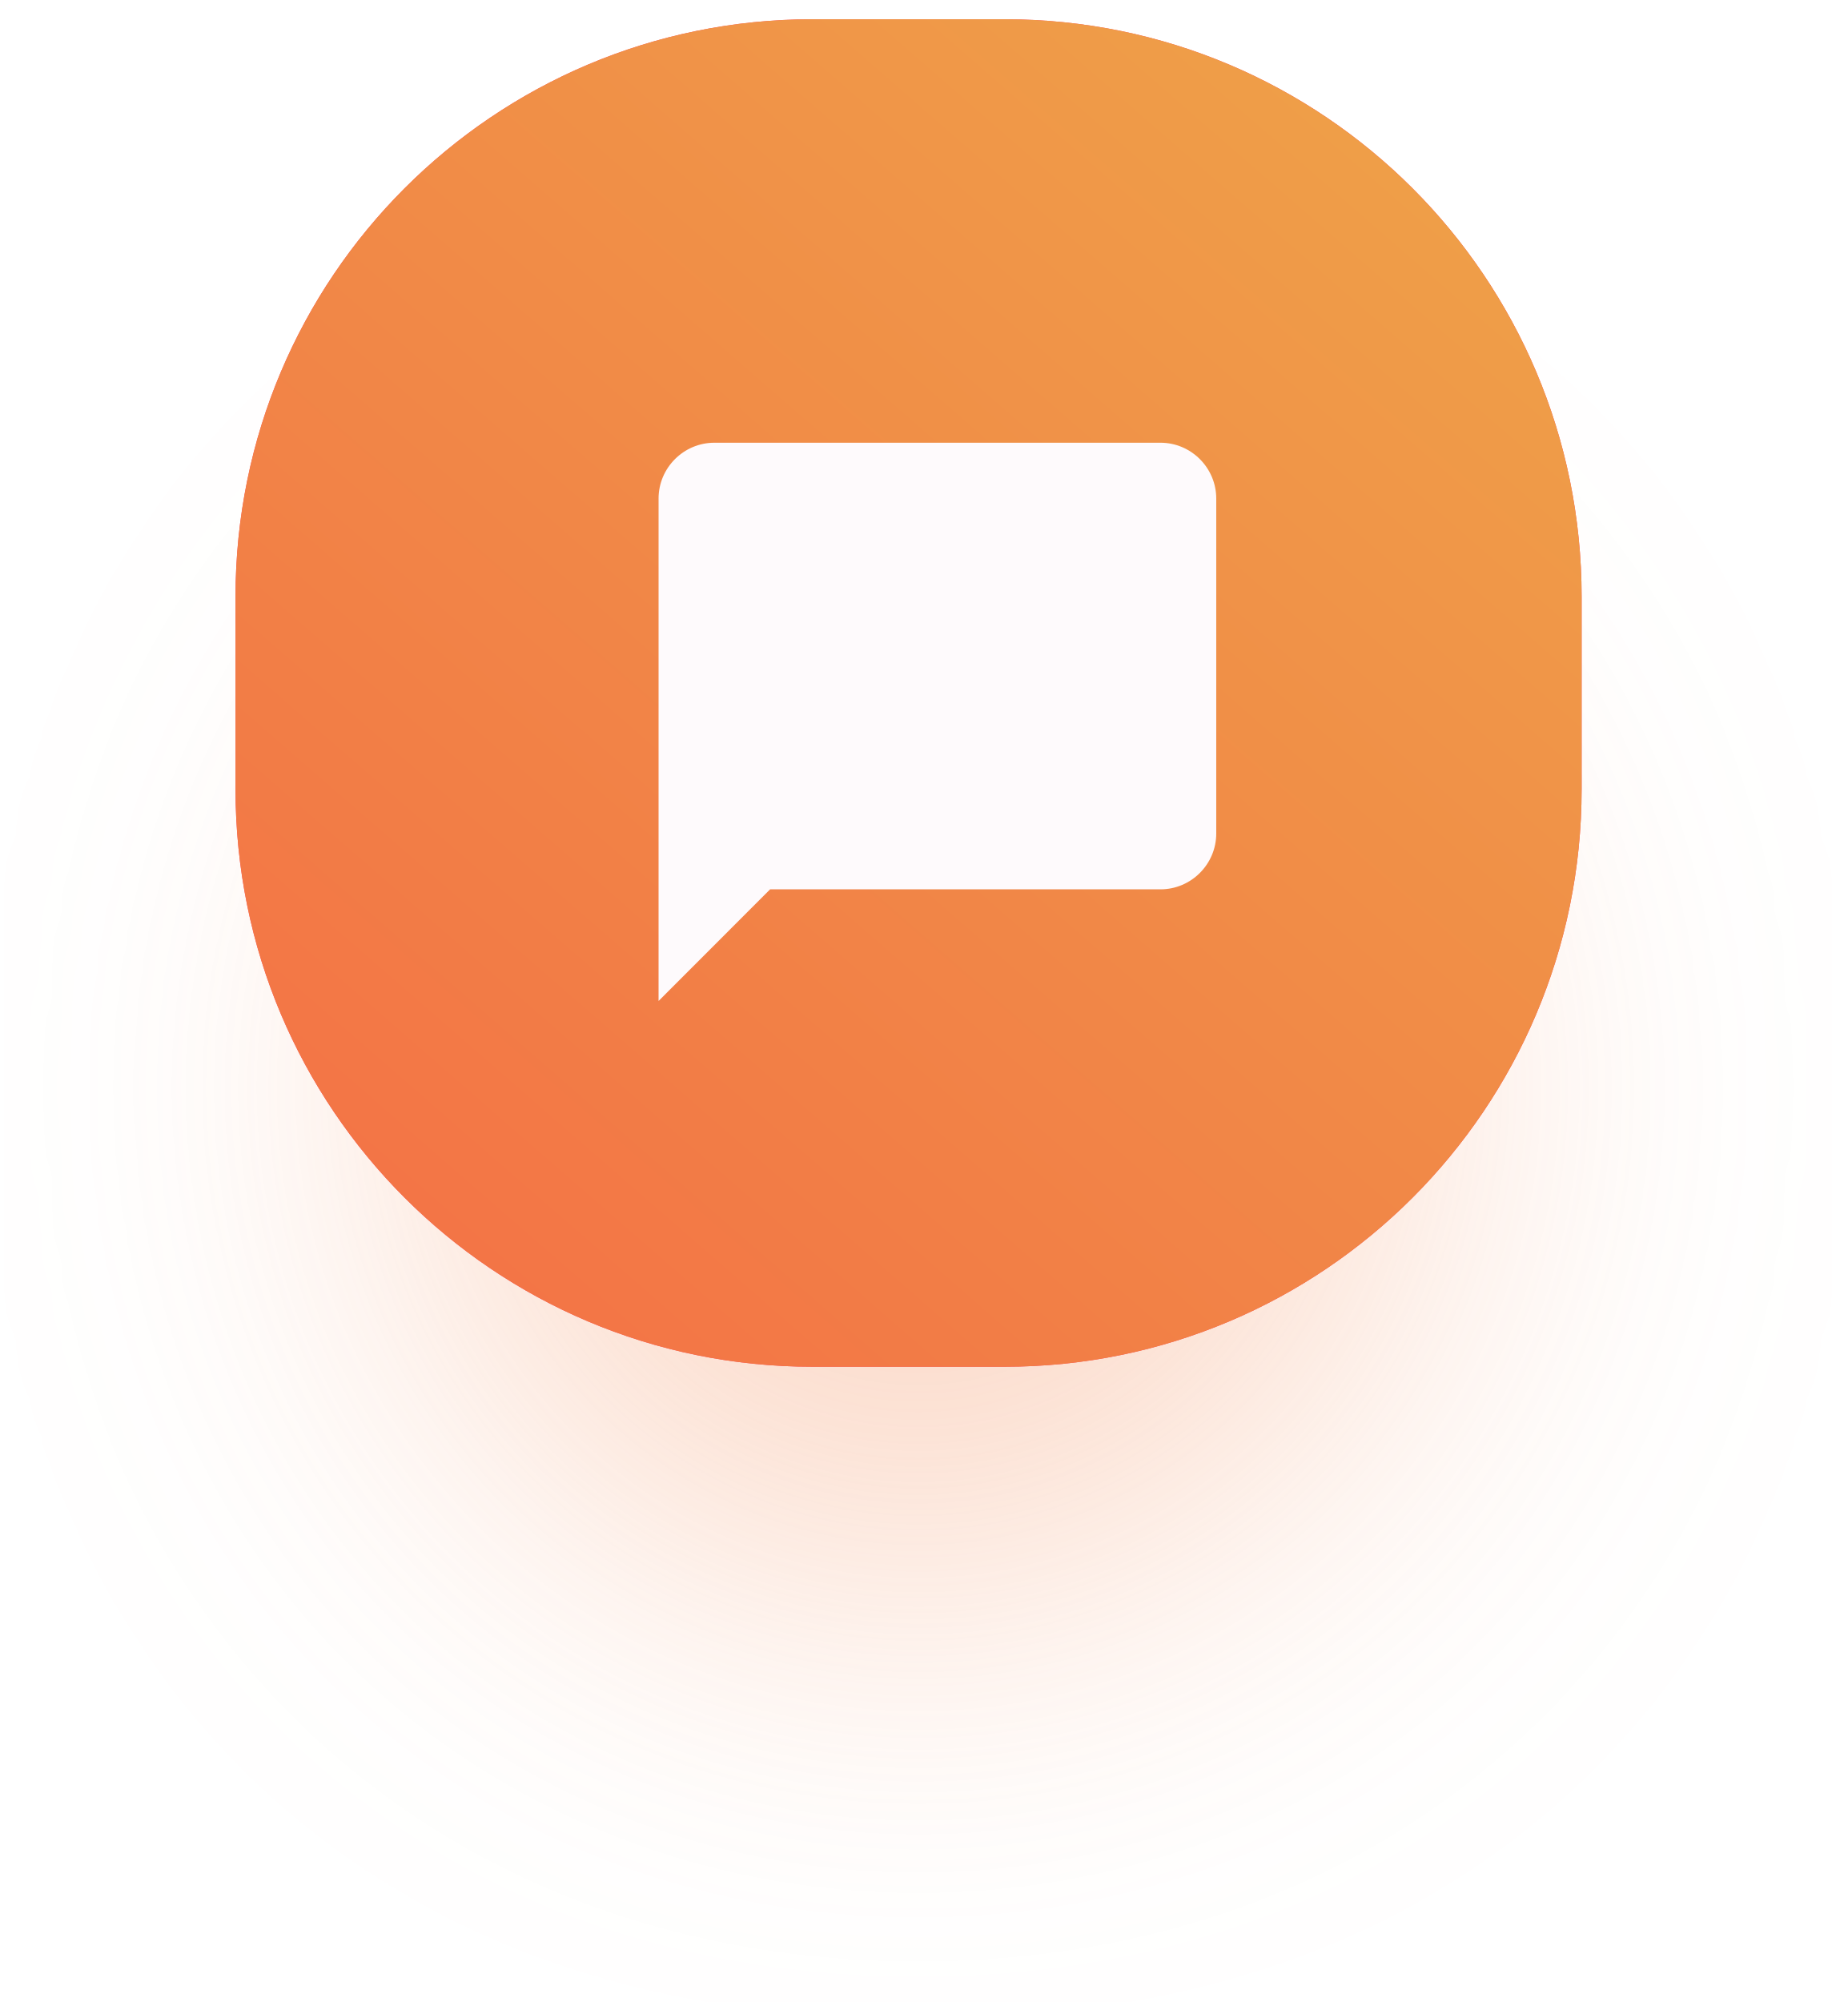
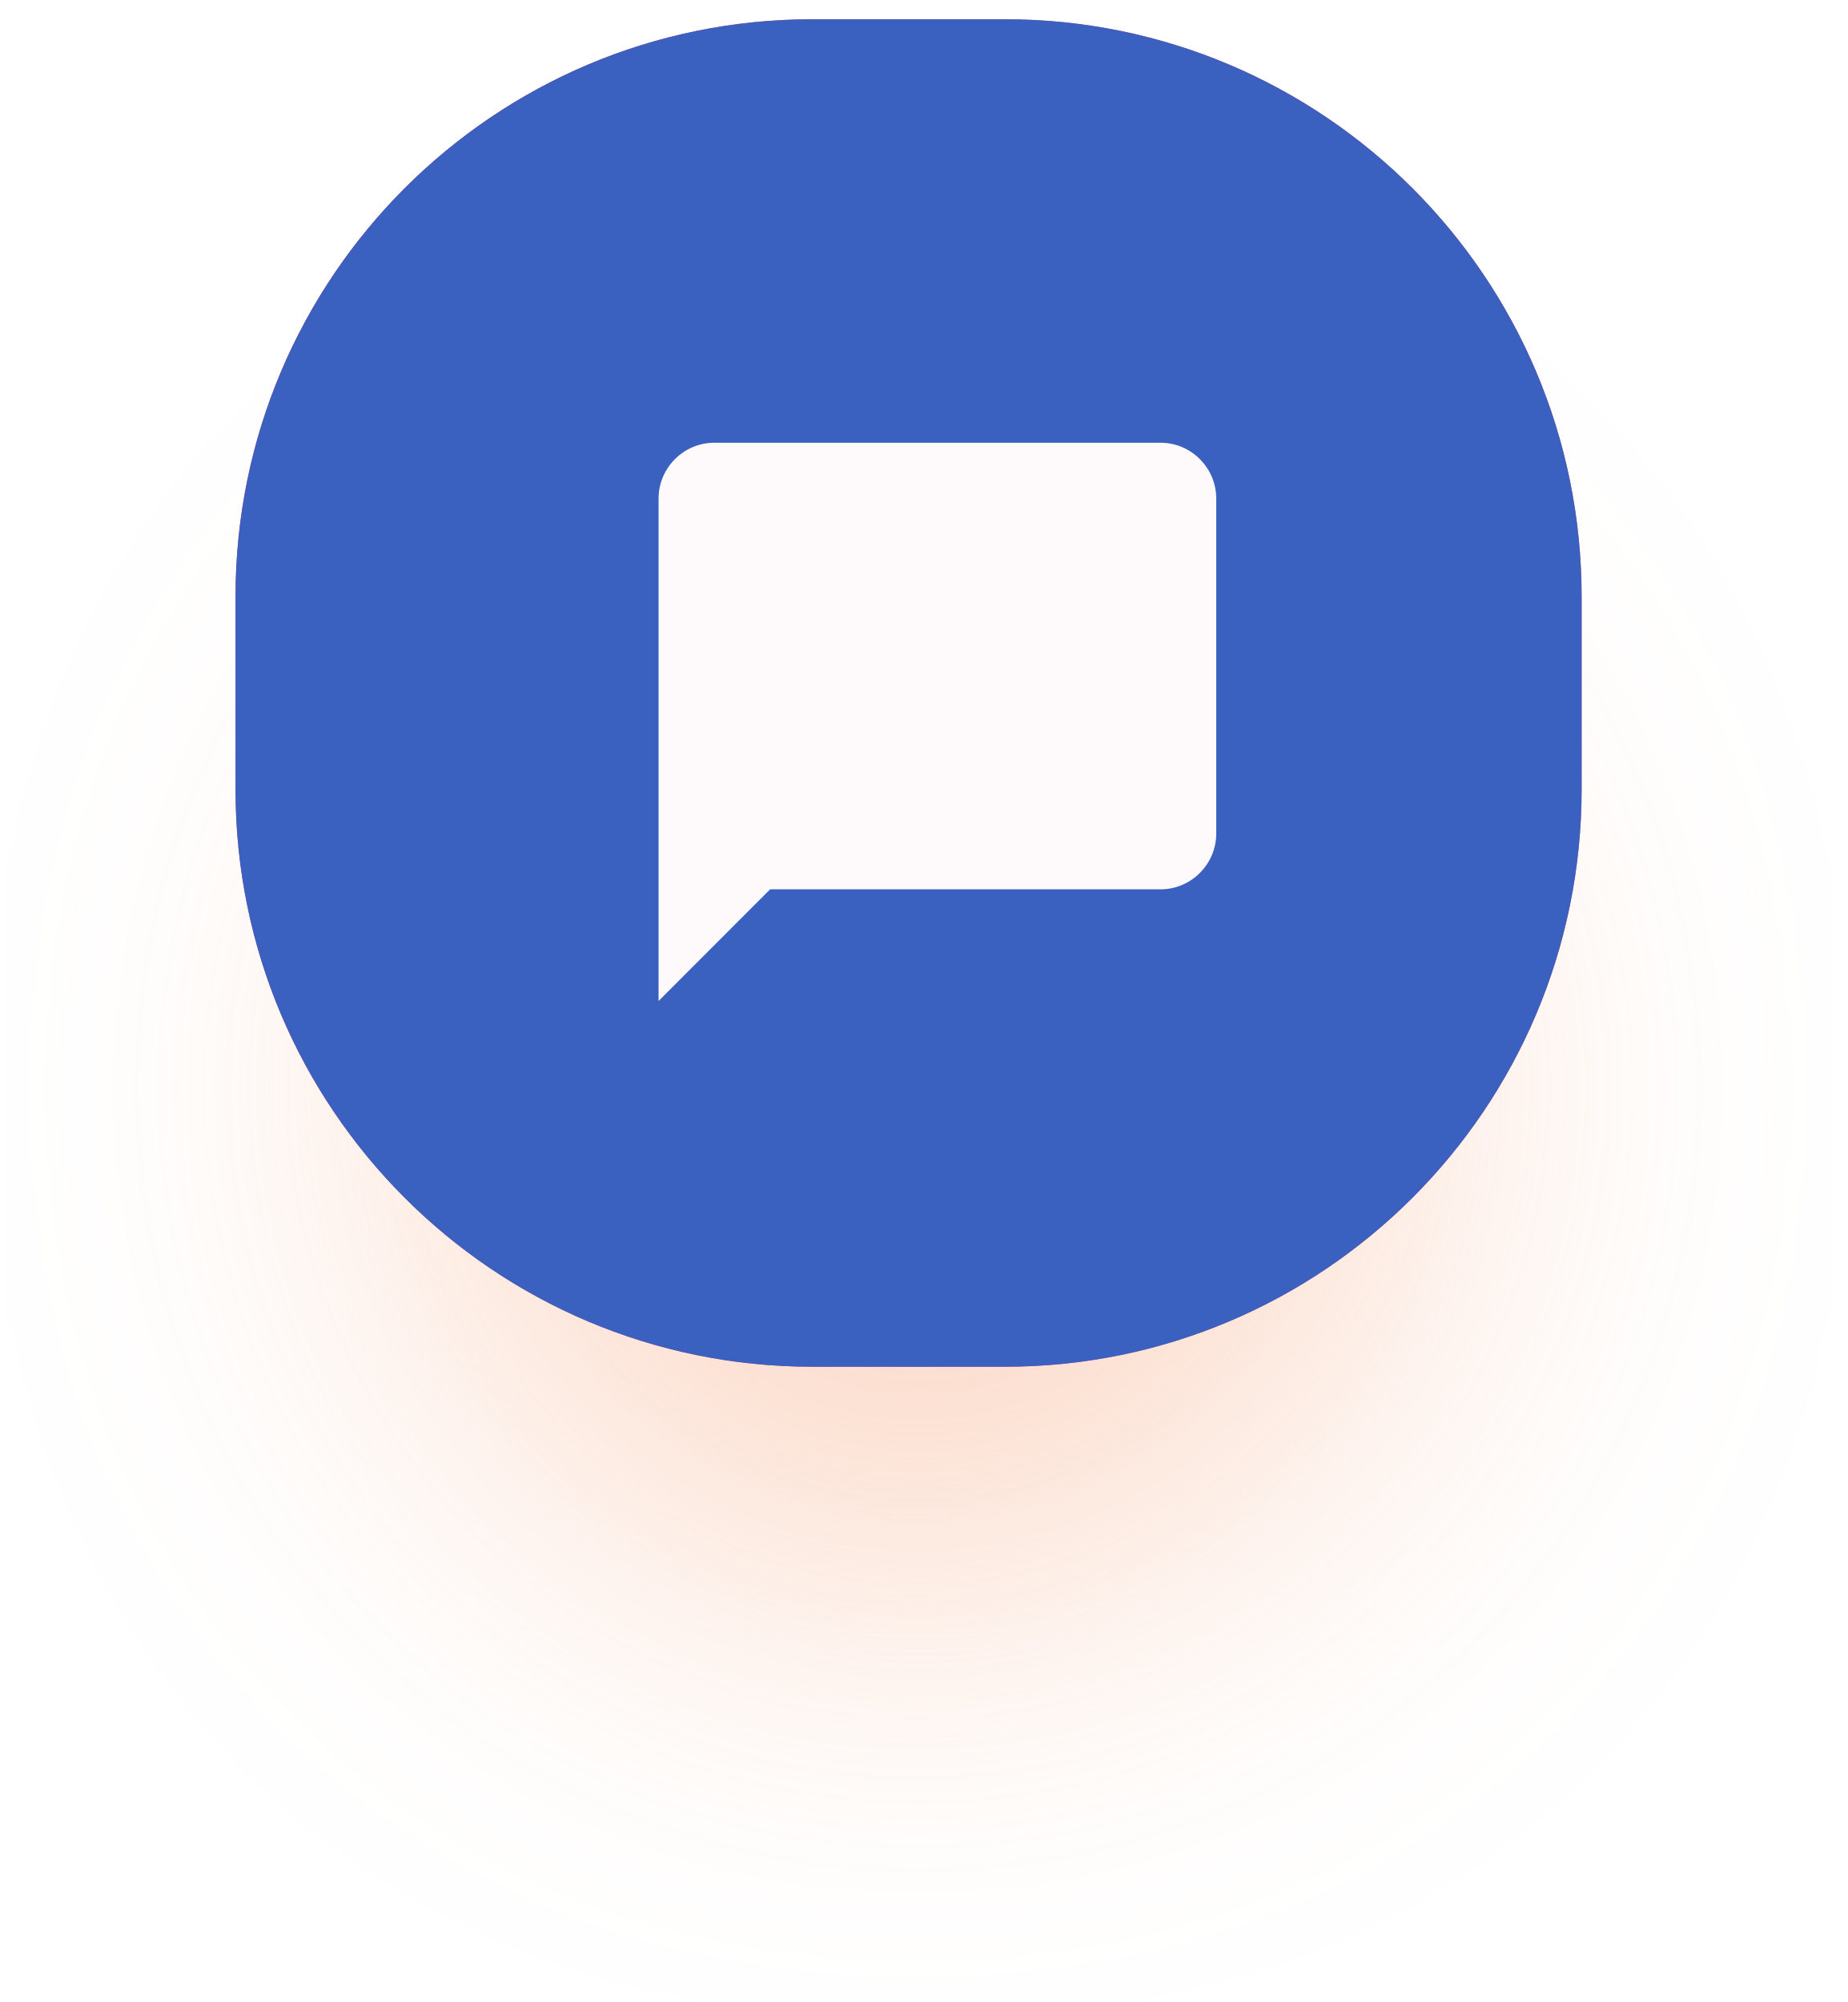
<svg xmlns="http://www.w3.org/2000/svg" width="96" height="104" viewBox="0 0 96 104" fill="none">
  <g filter="url(#filter0_d)">
    <path fill-rule="evenodd" clip-rule="evenodd" d="M47.704 17C62.326 17 74.18 28.864 74.18 43.5C74.18 58.135 62.326 70 47.704 70C33.082 70 21.228 58.135 21.228 43.5C21.228 28.864 33.082 17 47.704 17Z" fill="#FF4361" />
    <path fill-rule="evenodd" clip-rule="evenodd" d="M47.704 17C62.326 17 74.18 28.864 74.18 43.5C74.18 58.135 62.326 70 47.704 70C33.082 70 21.228 58.135 21.228 43.5C21.228 28.864 33.082 17 47.704 17Z" fill="url(#paint0_linear)" />
  </g>
  <path fill-rule="evenodd" clip-rule="evenodd" d="M42.209 1H52.2C68.754 1 82.173 14.431 82.173 31V41C82.173 57.568 68.754 71 52.2 71H42.209C25.655 71 12.236 57.568 12.236 41V31C12.236 14.431 25.655 1 42.209 1Z" fill="#FF4361" />
  <path fill-rule="evenodd" clip-rule="evenodd" d="M42.209 1H52.2C68.754 1 82.173 14.431 82.173 31V41C82.173 57.568 68.754 71 52.2 71H42.209C25.655 71 12.236 57.568 12.236 41V31C12.236 14.431 25.655 1 42.209 1Z" fill="url(#paint1_linear)" />
  <path fill-rule="evenodd" clip-rule="evenodd" d="M60.293 22.999H37.114C35.52 22.999 34.216 24.304 34.216 25.899V51.999L40.011 46.199H60.293C61.886 46.199 63.19 44.894 63.19 43.299V25.899C63.19 24.304 61.886 22.999 60.293 22.999Z" fill="#FEFAFC" />
  <defs>
    <filter id="filter0_d" x="0.228" y="9" width="94.952" height="95" filterUnits="userSpaceOnUse" color-interpolation-filters="sRGB">
      <feFlood flood-opacity="0" result="BackgroundImageFix" />
      <feColorMatrix in="SourceAlpha" type="matrix" values="0 0 0 0 0 0 0 0 0 0 0 0 0 0 0 0 0 0 127 0" />
      <feOffset dy="13" />
      <feGaussianBlur stdDeviation="10.5" />
      <feColorMatrix type="matrix" values="0 0 0 0 0.949 0 0 0 0 0.502 0 0 0 0 0.275 0 0 0 0.3 0" />
      <feBlend mode="normal" in2="BackgroundImageFix" result="effect1_dropShadow" />
      <feBlend mode="normal" in="SourceGraphic" in2="effect1_dropShadow" result="shape" />
    </filter>
    <linearGradient id="paint0_linear" x1="51.835" y1="102.635" x2="106.842" y2="39.414" gradientUnits="userSpaceOnUse">
-       <stop stop-color="#F80759" />
-       <stop offset="1" stop-color="#BC4E9C" />
+       <stop stop-color="#3a60c0" />
+       <stop offset="1" stop-color="#3a60c0" />
    </linearGradient>
    <linearGradient id="paint1_linear" x1="52.613" y1="113.413" x2="124.622" y2="30.651" gradientUnits="userSpaceOnUse">
-       <stop stop-color="#F46B45" />
-       <stop offset="1" stop-color="#EEA849" />
+       <stop stop-color="#3a60c0" />
+       <stop offset="1" stop-color="#3a60c0" />
    </linearGradient>
  </defs>
</svg>
